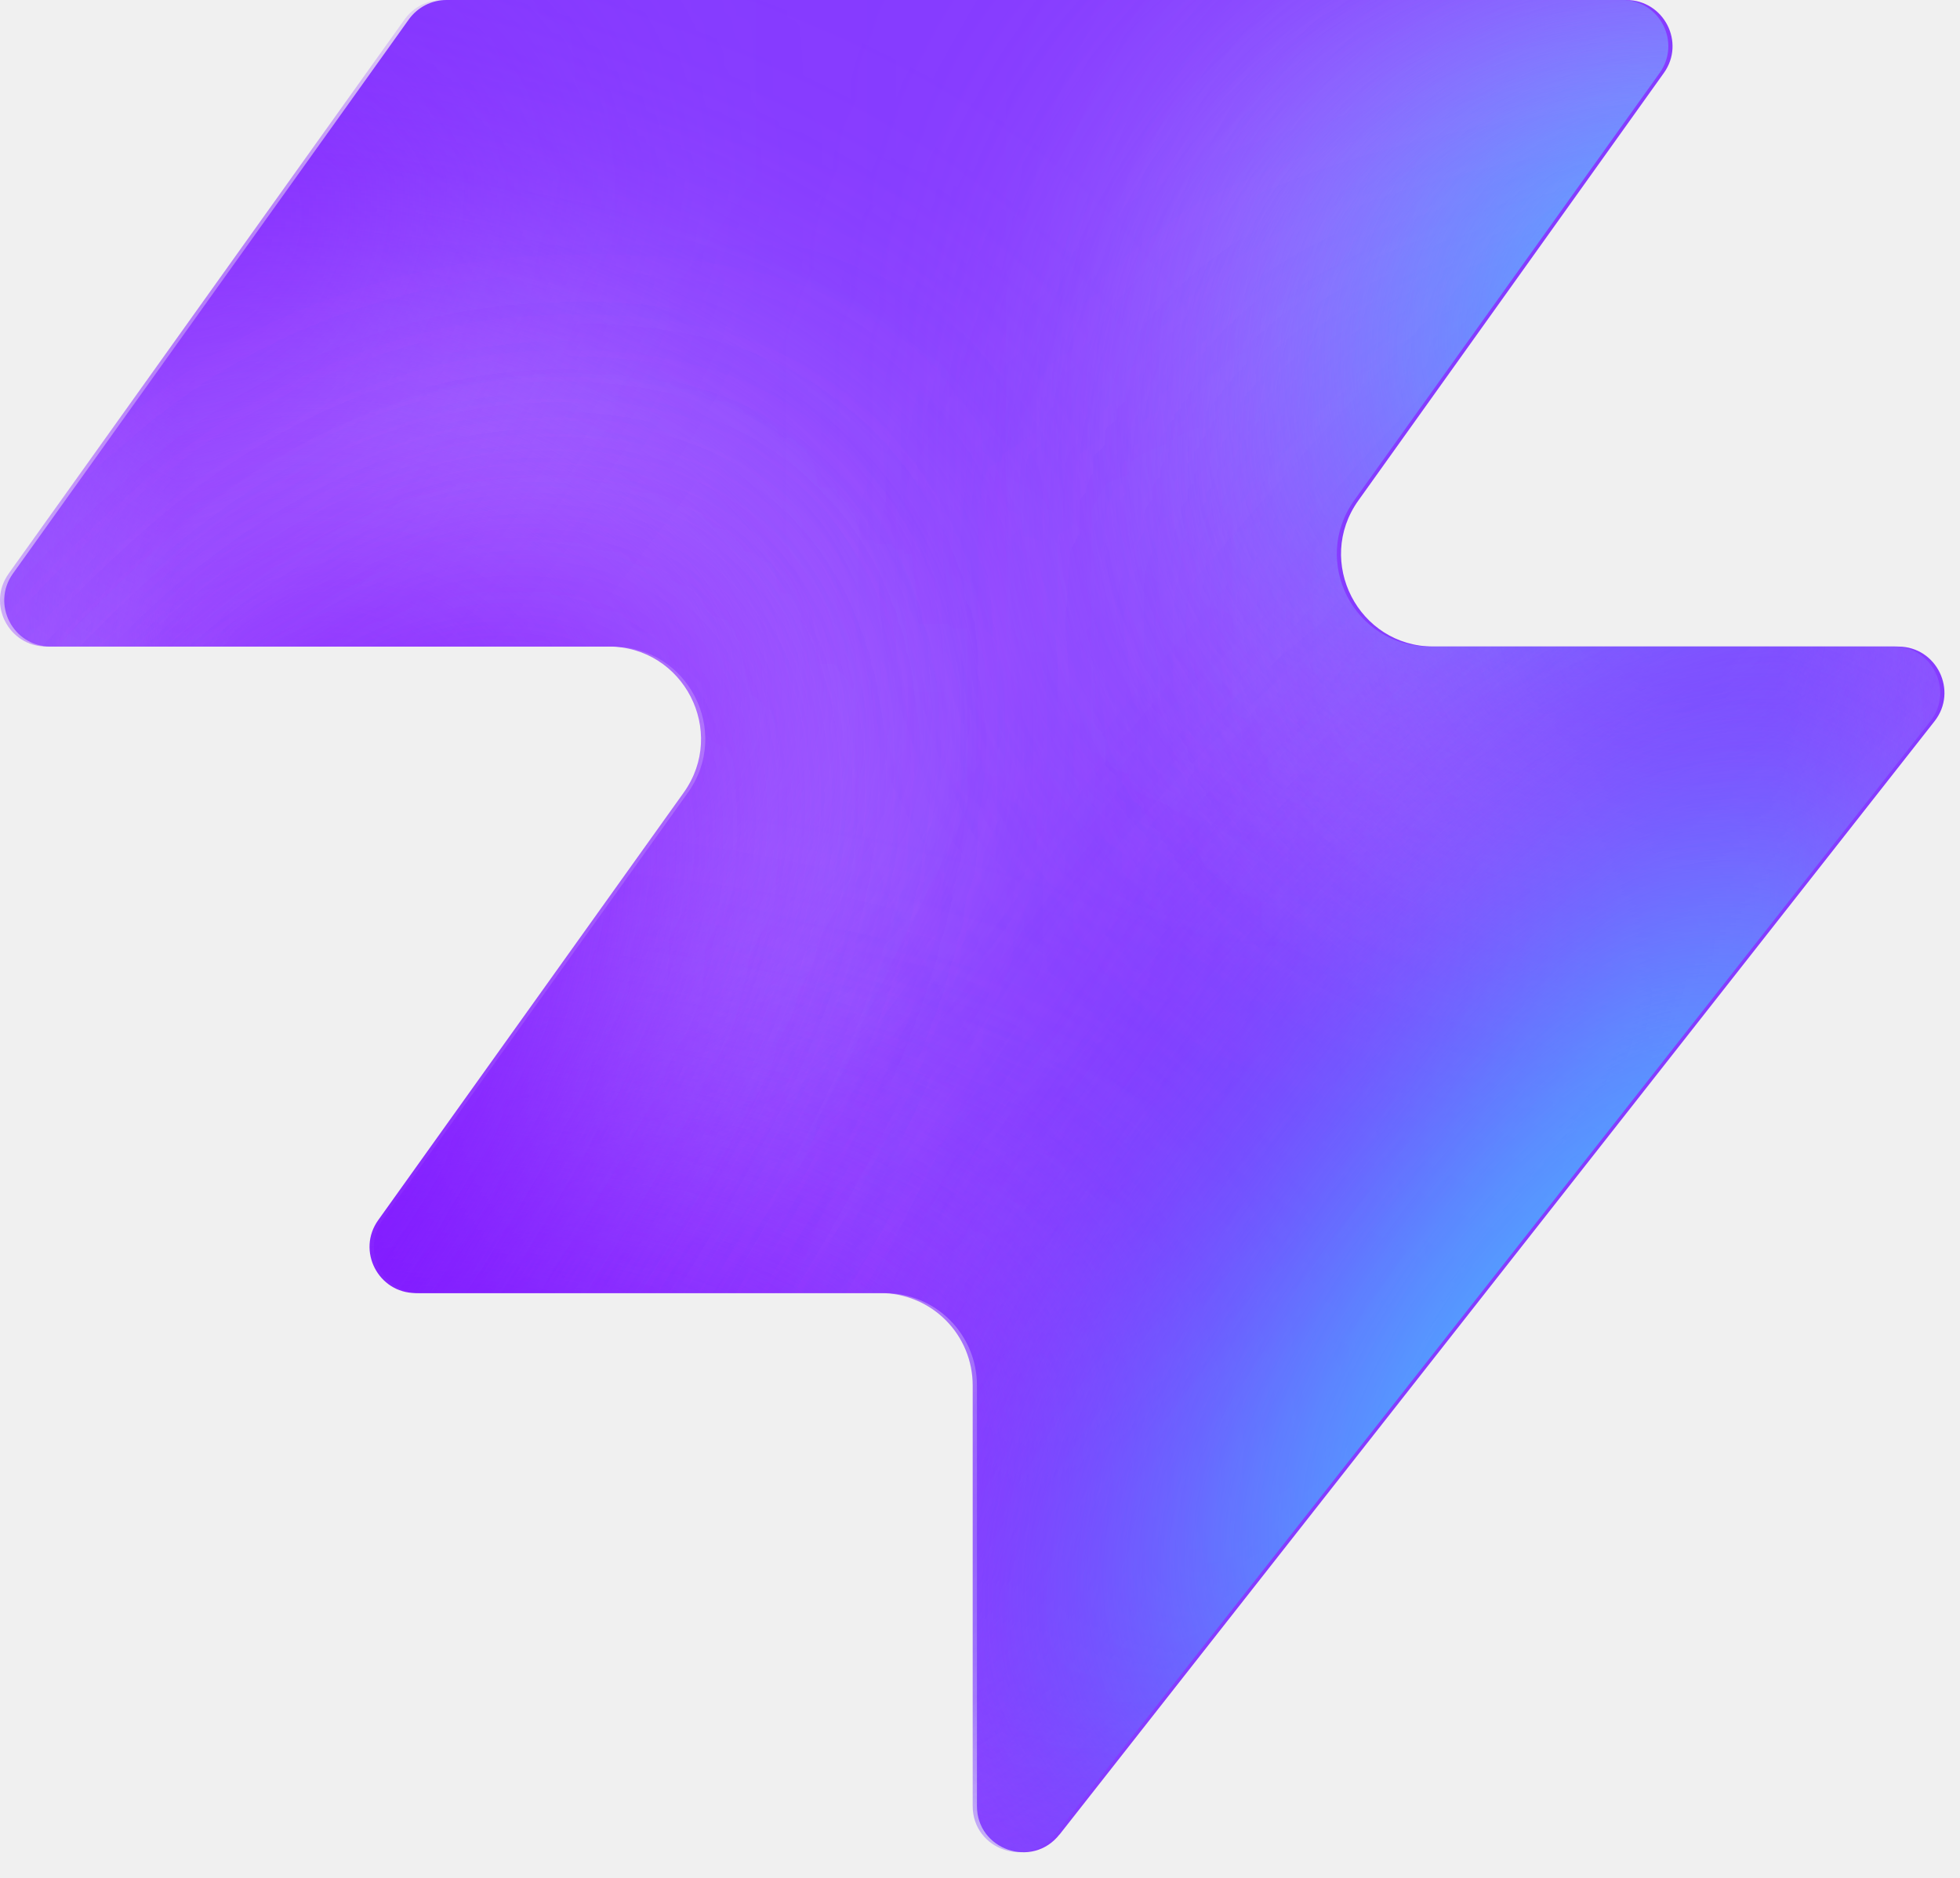
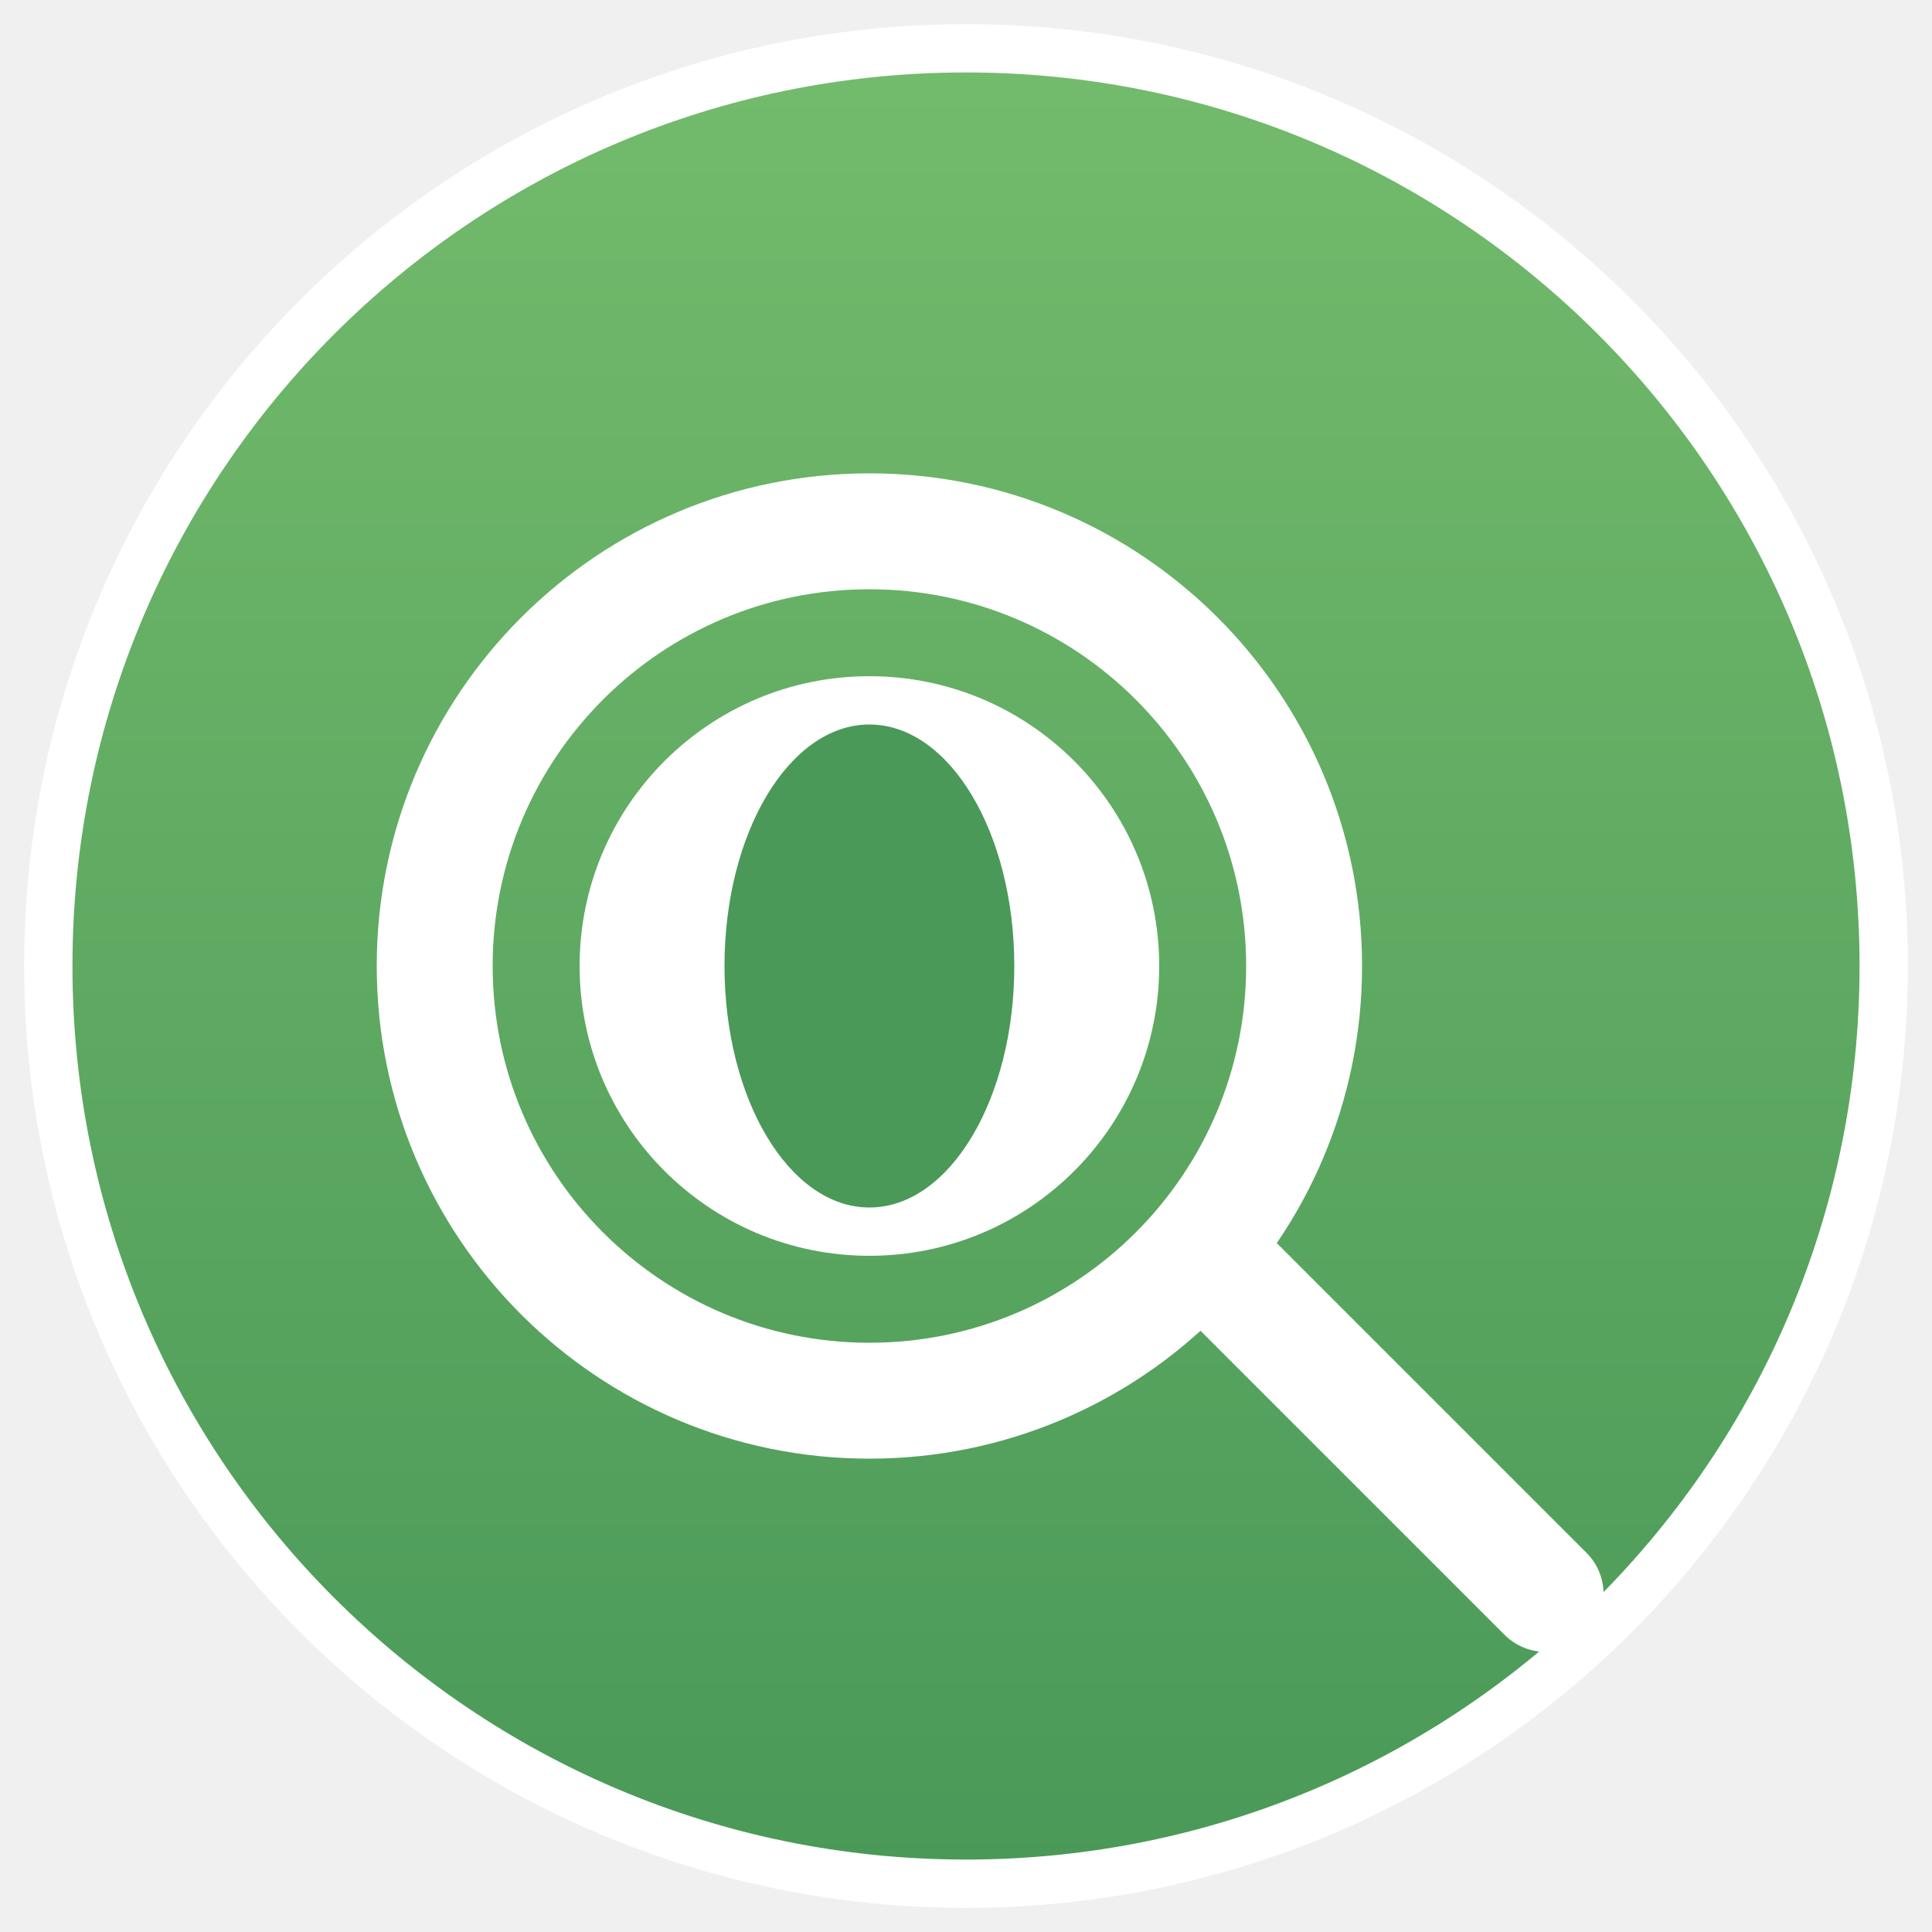
- <svg xmlns="http://www.w3.org/2000/svg" width="48" height="46" fill="none" viewBox="0 0 48 46">
-   <path fill="#863bff" d="M25.946 44.938c-.664.845-2.021.375-2.021-.698V33.937a2.26 2.26 0 0 0-2.262-2.262H10.287c-.92 0-1.456-1.04-.92-1.788l7.48-10.471c1.07-1.497 0-3.578-1.842-3.578H1.237c-.92 0-1.456-1.04-.92-1.788L10.013.474c.214-.297.556-.474.92-.474h28.894c.92 0 1.456 1.04.92 1.788l-7.48 10.471c-1.07 1.498 0 3.579 1.842 3.579h11.377c.943 0 1.473 1.088.89 1.83L25.947 44.94z" style="fill:#863bff;fill:color(display-p3 .525 .23 1);fill-opacity:1" />
-   <mask id="a" width="48" height="46" x="0" y="0" maskUnits="userSpaceOnUse" style="mask-type:alpha">
-     <path fill="#000" d="M25.842 44.938c-.664.844-2.021.375-2.021-.698V33.937a2.26 2.26 0 0 0-2.262-2.262H10.183c-.92 0-1.456-1.04-.92-1.788l7.48-10.471c1.07-1.498 0-3.579-1.842-3.579H1.133c-.92 0-1.456-1.04-.92-1.787L9.91.473c.214-.297.556-.474.92-.474h28.894c.92 0 1.456 1.04.92 1.788l-7.48 10.471c-1.07 1.498 0 3.578 1.842 3.578h11.377c.943 0 1.473 1.088.89 1.832L25.843 44.94z" style="fill:#000;fill-opacity:1" />
-   </mask>
-   <g mask="url(#a)">
-     <g filter="url(#b)">
-       <ellipse cx="5.508" cy="14.704" fill="#ede6ff" rx="5.508" ry="14.704" style="fill:#ede6ff;fill:color(display-p3 .927 .903 1);fill-opacity:1" transform="matrix(.00324 1 1 -.00324 -4.47 31.516)" />
-     </g>
-     <g filter="url(#c)">
-       <ellipse cx="10.399" cy="29.851" fill="#ede6ff" rx="10.399" ry="29.851" style="fill:#ede6ff;fill:color(display-p3 .927 .903 1);fill-opacity:1" transform="matrix(.00324 1 1 -.00324 -39.328 7.883)" />
-     </g>
-     <g filter="url(#d)">
-       <ellipse cx="5.508" cy="30.487" fill="#7e14ff" rx="5.508" ry="30.487" style="fill:#7e14ff;fill:color(display-p3 .492 .077 1);fill-opacity:1" transform="rotate(89.814 -25.913 -14.639)scale(1 -1)" />
-     </g>
-     <g filter="url(#e)">
-       <ellipse cx="5.508" cy="30.599" fill="#7e14ff" rx="5.508" ry="30.599" style="fill:#7e14ff;fill:color(display-p3 .492 .077 1);fill-opacity:1" transform="rotate(89.814 -32.644 -3.334)scale(1 -1)" />
-     </g>
-     <g filter="url(#f)">
-       <ellipse cx="5.508" cy="30.599" fill="#7e14ff" rx="5.508" ry="30.599" style="fill:#7e14ff;fill:color(display-p3 .492 .077 1);fill-opacity:1" transform="matrix(.00324 1 1 -.00324 -34.34 30.47)" />
-     </g>
-     <g filter="url(#g)">
-       <ellipse cx="14.072" cy="22.078" fill="#ede6ff" rx="14.072" ry="22.078" style="fill:#ede6ff;fill:color(display-p3 .927 .903 1);fill-opacity:1" transform="rotate(93.35 24.506 48.493)scale(-1 1)" />
-     </g>
-     <g filter="url(#h)">
-       <ellipse cx="3.47" cy="21.501" fill="#7e14ff" rx="3.47" ry="21.501" style="fill:#7e14ff;fill:color(display-p3 .492 .077 1);fill-opacity:1" transform="rotate(89.009 28.708 47.59)scale(-1 1)" />
-     </g>
-     <g filter="url(#i)">
-       <ellipse cx="3.47" cy="21.501" fill="#7e14ff" rx="3.47" ry="21.501" style="fill:#7e14ff;fill:color(display-p3 .492 .077 1);fill-opacity:1" transform="rotate(89.009 28.708 47.59)scale(-1 1)" />
-     </g>
-     <g filter="url(#j)">
-       <ellipse cx=".387" cy="8.972" fill="#7e14ff" rx="4.407" ry="29.108" style="fill:#7e14ff;fill:color(display-p3 .492 .077 1);fill-opacity:1" transform="rotate(39.51 .387 8.972)" />
-     </g>
-     <g filter="url(#k)">
-       <ellipse cx="47.523" cy="-6.092" fill="#7e14ff" rx="4.407" ry="29.108" style="fill:#7e14ff;fill:color(display-p3 .492 .077 1);fill-opacity:1" transform="rotate(37.892 47.523 -6.092)" />
-     </g>
-     <g filter="url(#l)">
-       <ellipse cx="41.412" cy="6.333" fill="#47bfff" rx="5.971" ry="9.665" style="fill:#47bfff;fill:color(display-p3 .28 .748 1);fill-opacity:1" transform="rotate(37.892 41.412 6.333)" />
-     </g>
-     <g filter="url(#m)">
-       <ellipse cx="-1.879" cy="38.332" fill="#7e14ff" rx="4.407" ry="29.108" style="fill:#7e14ff;fill:color(display-p3 .492 .077 1);fill-opacity:1" transform="rotate(37.892 -1.88 38.332)" />
-     </g>
-     <g filter="url(#n)">
-       <ellipse cx="-1.879" cy="38.332" fill="#7e14ff" rx="4.407" ry="29.108" style="fill:#7e14ff;fill:color(display-p3 .492 .077 1);fill-opacity:1" transform="rotate(37.892 -1.88 38.332)" />
-     </g>
-     <g filter="url(#o)">
-       <ellipse cx="35.651" cy="29.907" fill="#7e14ff" rx="4.407" ry="29.108" style="fill:#7e14ff;fill:color(display-p3 .492 .077 1);fill-opacity:1" transform="rotate(37.892 35.651 29.907)" />
-     </g>
-     <g filter="url(#p)">
-       <ellipse cx="38.418" cy="32.4" fill="#47bfff" rx="5.971" ry="15.297" style="fill:#47bfff;fill:color(display-p3 .28 .748 1);fill-opacity:1" transform="rotate(37.892 38.418 32.4)" />
-     </g>
+ <svg xmlns="http://www.w3.org/2000/svg" width="200" height="200" viewBox="0 0 200 200" fill="none">
+   <defs>
+     <linearGradient id="logoGradient" x1="0" y1="0" x2="0" y2="1">
+       <stop offset="0%" stop-color="#73BB6C" />
+       <stop offset="100%" stop-color="#4A9958" />
+     </linearGradient>
+   </defs>
+   <circle cx="100" cy="100" r="95" fill="url(#logoGradient)" stroke="#FFFFFF" stroke-width="5" />
+   <g transform="translate(10, -5)">
+     <path d="M125 105C125 129.853 104.853 150 80 150C55.147 150 35 129.853 35 105C35 80.147 55.147 60 80 60C104.853 60 125 80.147 125 105Z" stroke="#FFFFFF" stroke-width="12" stroke-linecap="round" fill="none" />
+     <path d="M115 135L150 170" stroke="#FFFFFF" stroke-width="12" stroke-linecap="round" />
+     <circle cx="80" cy="105" r="30" fill="#FFFFFF" />
+     <ellipse cx="80" cy="105" rx="15" ry="25" fill="#4A9958" />
  </g>
-   <defs>
-     <filter id="b" width="60.045" height="41.654" x="-19.77" y="16.149" color-interpolation-filters="sRGB" filterUnits="userSpaceOnUse">
-       <feFlood flood-opacity="0" result="BackgroundImageFix" />
-       <feBlend in="SourceGraphic" in2="BackgroundImageFix" result="shape" />
-       <feGaussianBlur result="effect1_foregroundBlur_2002_17158" stdDeviation="7.659" />
-     </filter>
-     <filter id="c" width="90.34" height="51.437" x="-54.613" y="-7.533" color-interpolation-filters="sRGB" filterUnits="userSpaceOnUse">
-       <feFlood flood-opacity="0" result="BackgroundImageFix" />
-       <feBlend in="SourceGraphic" in2="BackgroundImageFix" result="shape" />
-       <feGaussianBlur result="effect1_foregroundBlur_2002_17158" stdDeviation="7.659" />
-     </filter>
-     <filter id="d" width="79.355" height="29.4" x="-49.64" y="2.03" color-interpolation-filters="sRGB" filterUnits="userSpaceOnUse">
-       <feFlood flood-opacity="0" result="BackgroundImageFix" />
-       <feBlend in="SourceGraphic" in2="BackgroundImageFix" result="shape" />
-       <feGaussianBlur result="effect1_foregroundBlur_2002_17158" stdDeviation="4.596" />
-     </filter>
-     <filter id="e" width="79.579" height="29.4" x="-45.045" y="20.029" color-interpolation-filters="sRGB" filterUnits="userSpaceOnUse">
-       <feFlood flood-opacity="0" result="BackgroundImageFix" />
-       <feBlend in="SourceGraphic" in2="BackgroundImageFix" result="shape" />
-       <feGaussianBlur result="effect1_foregroundBlur_2002_17158" stdDeviation="4.596" />
-     </filter>
-     <filter id="f" width="79.579" height="29.4" x="-43.513" y="21.178" color-interpolation-filters="sRGB" filterUnits="userSpaceOnUse">
-       <feFlood flood-opacity="0" result="BackgroundImageFix" />
-       <feBlend in="SourceGraphic" in2="BackgroundImageFix" result="shape" />
-       <feGaussianBlur result="effect1_foregroundBlur_2002_17158" stdDeviation="4.596" />
-     </filter>
-     <filter id="g" width="74.749" height="58.852" x="15.756" y="-17.901" color-interpolation-filters="sRGB" filterUnits="userSpaceOnUse">
-       <feFlood flood-opacity="0" result="BackgroundImageFix" />
-       <feBlend in="SourceGraphic" in2="BackgroundImageFix" result="shape" />
-       <feGaussianBlur result="effect1_foregroundBlur_2002_17158" stdDeviation="7.659" />
-     </filter>
-     <filter id="h" width="61.377" height="25.362" x="23.548" y="2.284" color-interpolation-filters="sRGB" filterUnits="userSpaceOnUse">
-       <feFlood flood-opacity="0" result="BackgroundImageFix" />
-       <feBlend in="SourceGraphic" in2="BackgroundImageFix" result="shape" />
-       <feGaussianBlur result="effect1_foregroundBlur_2002_17158" stdDeviation="4.596" />
-     </filter>
-     <filter id="i" width="61.377" height="25.362" x="23.548" y="2.284" color-interpolation-filters="sRGB" filterUnits="userSpaceOnUse">
-       <feFlood flood-opacity="0" result="BackgroundImageFix" />
-       <feBlend in="SourceGraphic" in2="BackgroundImageFix" result="shape" />
-       <feGaussianBlur result="effect1_foregroundBlur_2002_17158" stdDeviation="4.596" />
-     </filter>
-     <filter id="j" width="56.045" height="63.649" x="-27.636" y="-22.853" color-interpolation-filters="sRGB" filterUnits="userSpaceOnUse">
-       <feFlood flood-opacity="0" result="BackgroundImageFix" />
-       <feBlend in="SourceGraphic" in2="BackgroundImageFix" result="shape" />
-       <feGaussianBlur result="effect1_foregroundBlur_2002_17158" stdDeviation="4.596" />
-     </filter>
-     <filter id="k" width="54.814" height="64.646" x="20.116" y="-38.415" color-interpolation-filters="sRGB" filterUnits="userSpaceOnUse">
-       <feFlood flood-opacity="0" result="BackgroundImageFix" />
-       <feBlend in="SourceGraphic" in2="BackgroundImageFix" result="shape" />
-       <feGaussianBlur result="effect1_foregroundBlur_2002_17158" stdDeviation="4.596" />
-     </filter>
-     <filter id="l" width="33.541" height="35.313" x="24.641" y="-11.323" color-interpolation-filters="sRGB" filterUnits="userSpaceOnUse">
-       <feFlood flood-opacity="0" result="BackgroundImageFix" />
-       <feBlend in="SourceGraphic" in2="BackgroundImageFix" result="shape" />
-       <feGaussianBlur result="effect1_foregroundBlur_2002_17158" stdDeviation="4.596" />
-     </filter>
-     <filter id="m" width="54.814" height="64.646" x="-29.286" y="6.009" color-interpolation-filters="sRGB" filterUnits="userSpaceOnUse">
-       <feFlood flood-opacity="0" result="BackgroundImageFix" />
-       <feBlend in="SourceGraphic" in2="BackgroundImageFix" result="shape" />
-       <feGaussianBlur result="effect1_foregroundBlur_2002_17158" stdDeviation="4.596" />
-     </filter>
-     <filter id="n" width="54.814" height="64.646" x="-29.286" y="6.009" color-interpolation-filters="sRGB" filterUnits="userSpaceOnUse">
-       <feFlood flood-opacity="0" result="BackgroundImageFix" />
-       <feBlend in="SourceGraphic" in2="BackgroundImageFix" result="shape" />
-       <feGaussianBlur result="effect1_foregroundBlur_2002_17158" stdDeviation="4.596" />
-     </filter>
-     <filter id="o" width="54.814" height="64.646" x="8.244" y="-2.416" color-interpolation-filters="sRGB" filterUnits="userSpaceOnUse">
-       <feFlood flood-opacity="0" result="BackgroundImageFix" />
-       <feBlend in="SourceGraphic" in2="BackgroundImageFix" result="shape" />
-       <feGaussianBlur result="effect1_foregroundBlur_2002_17158" stdDeviation="4.596" />
-     </filter>
-     <filter id="p" width="39.409" height="43.623" x="18.713" y="10.588" color-interpolation-filters="sRGB" filterUnits="userSpaceOnUse">
-       <feFlood flood-opacity="0" result="BackgroundImageFix" />
-       <feBlend in="SourceGraphic" in2="BackgroundImageFix" result="shape" />
-       <feGaussianBlur result="effect1_foregroundBlur_2002_17158" stdDeviation="4.596" />
-     </filter>
-   </defs>
</svg>
